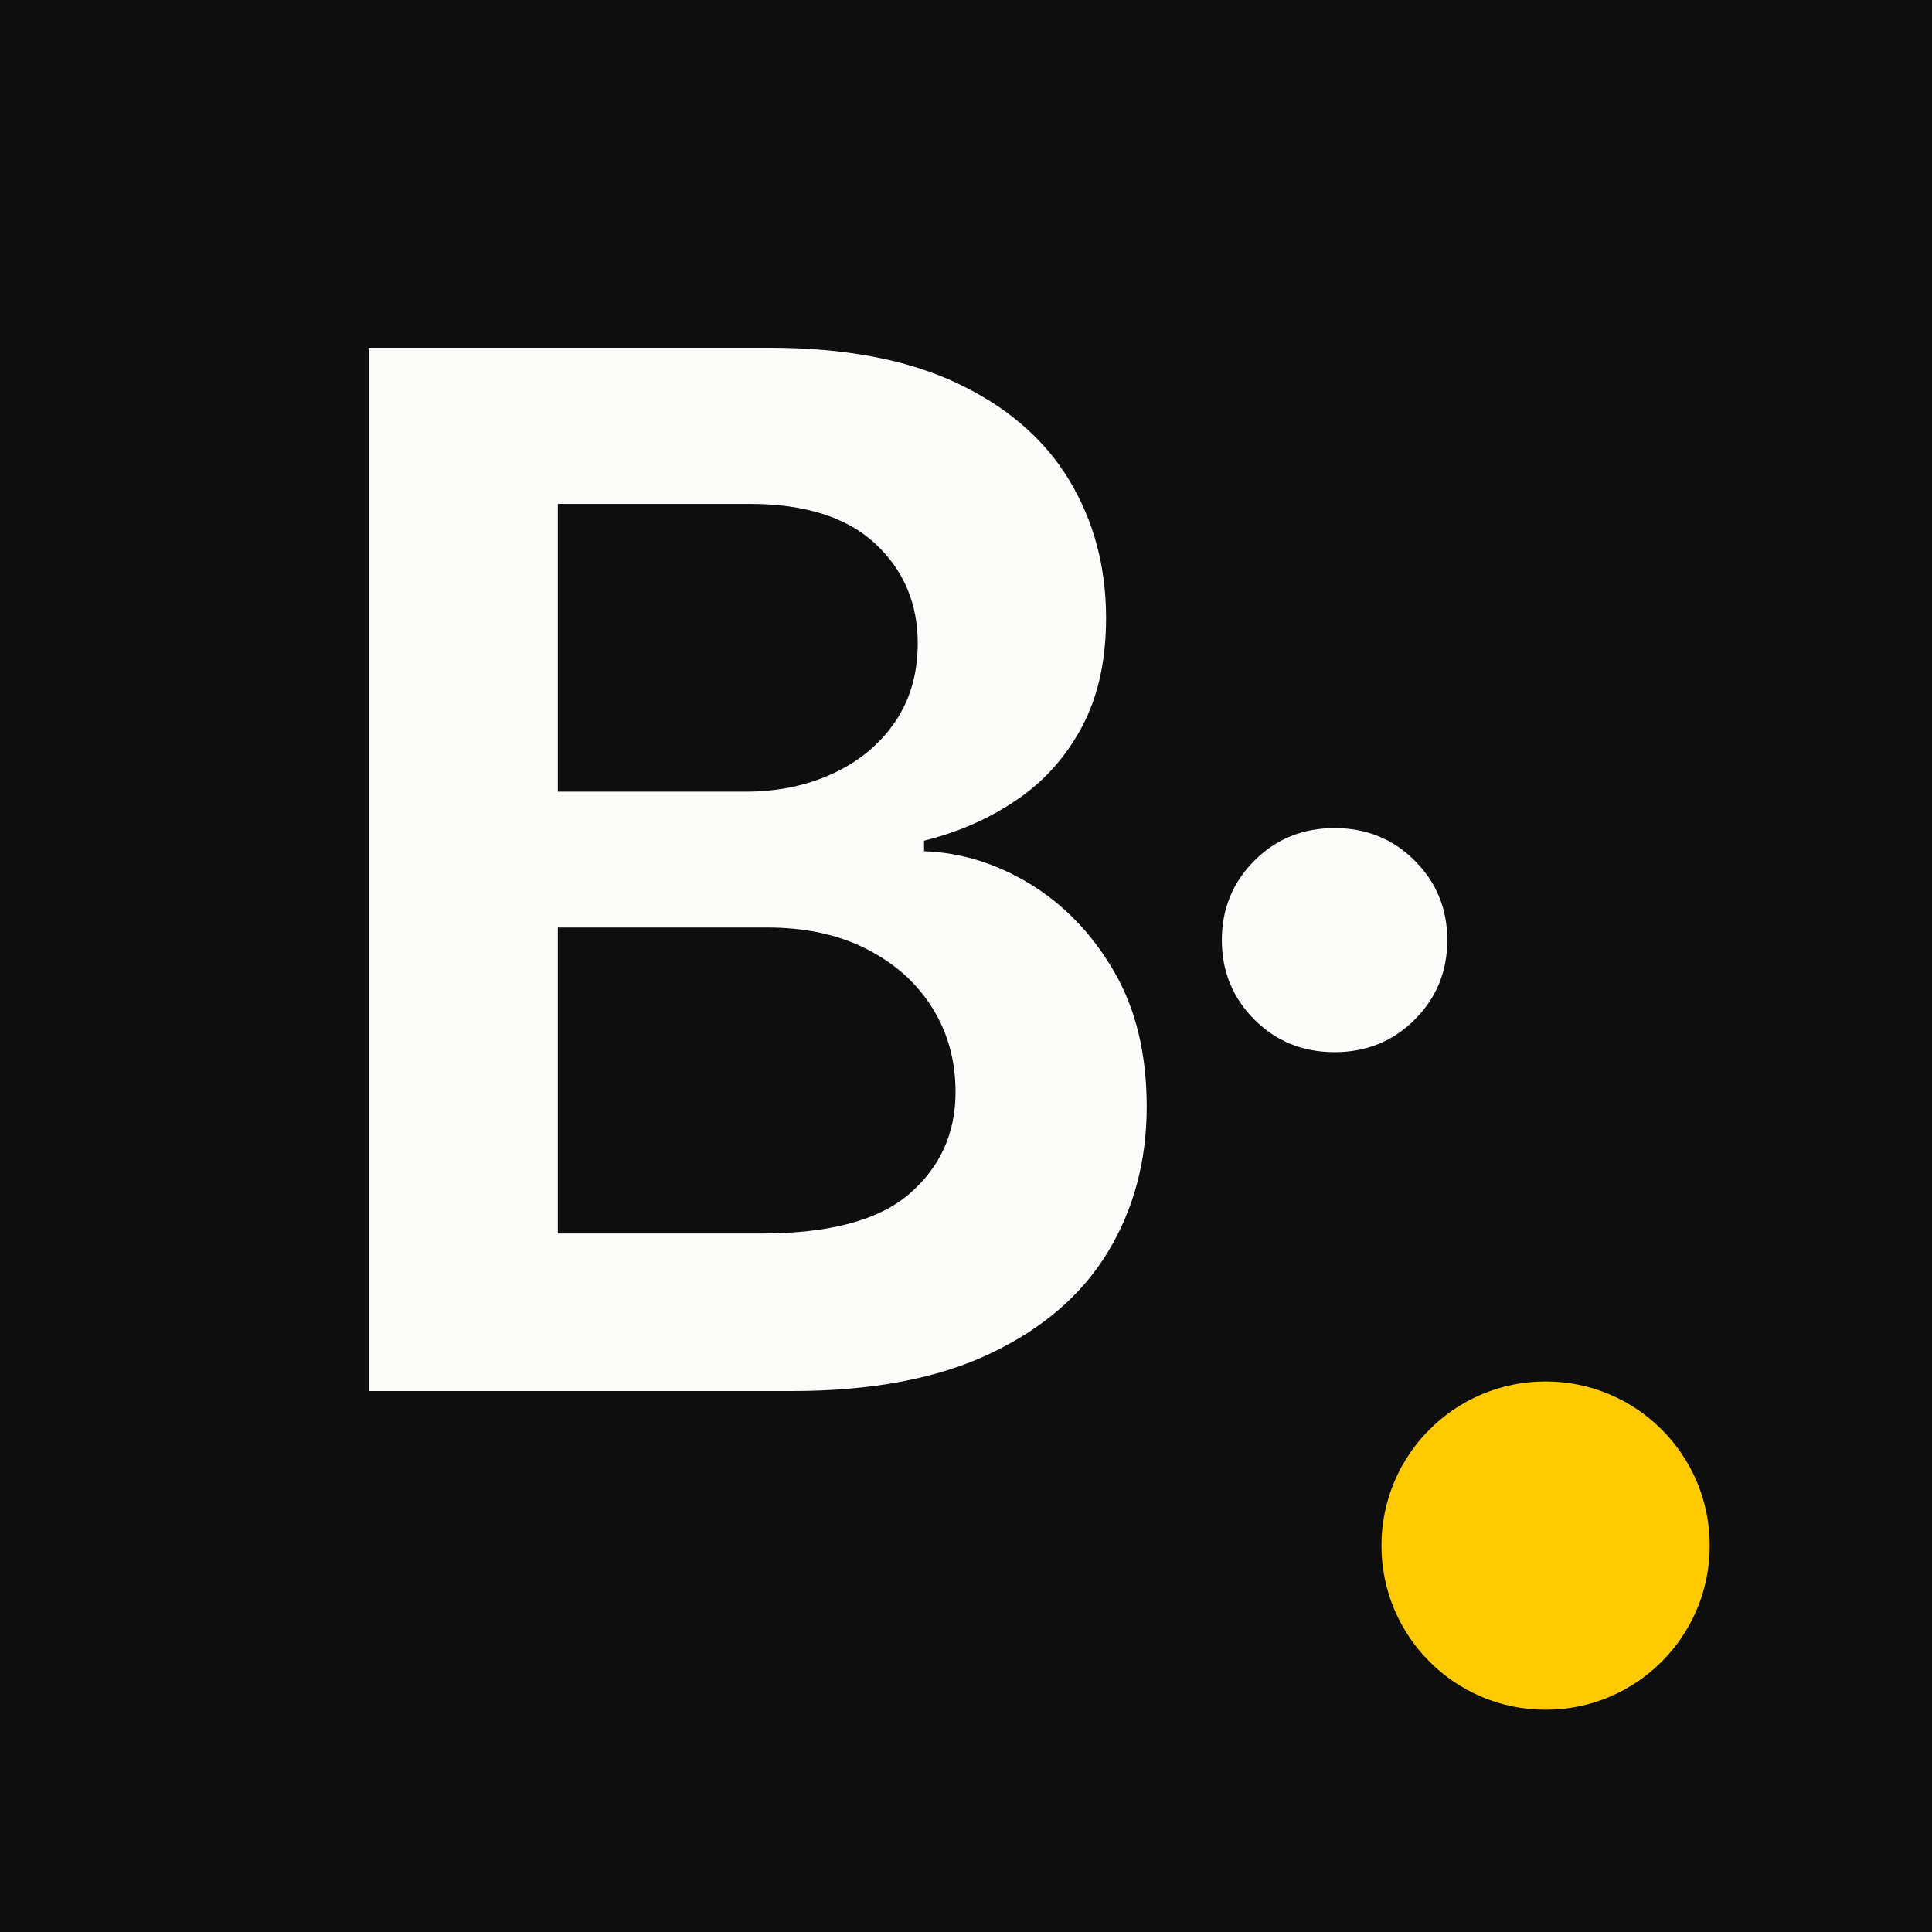
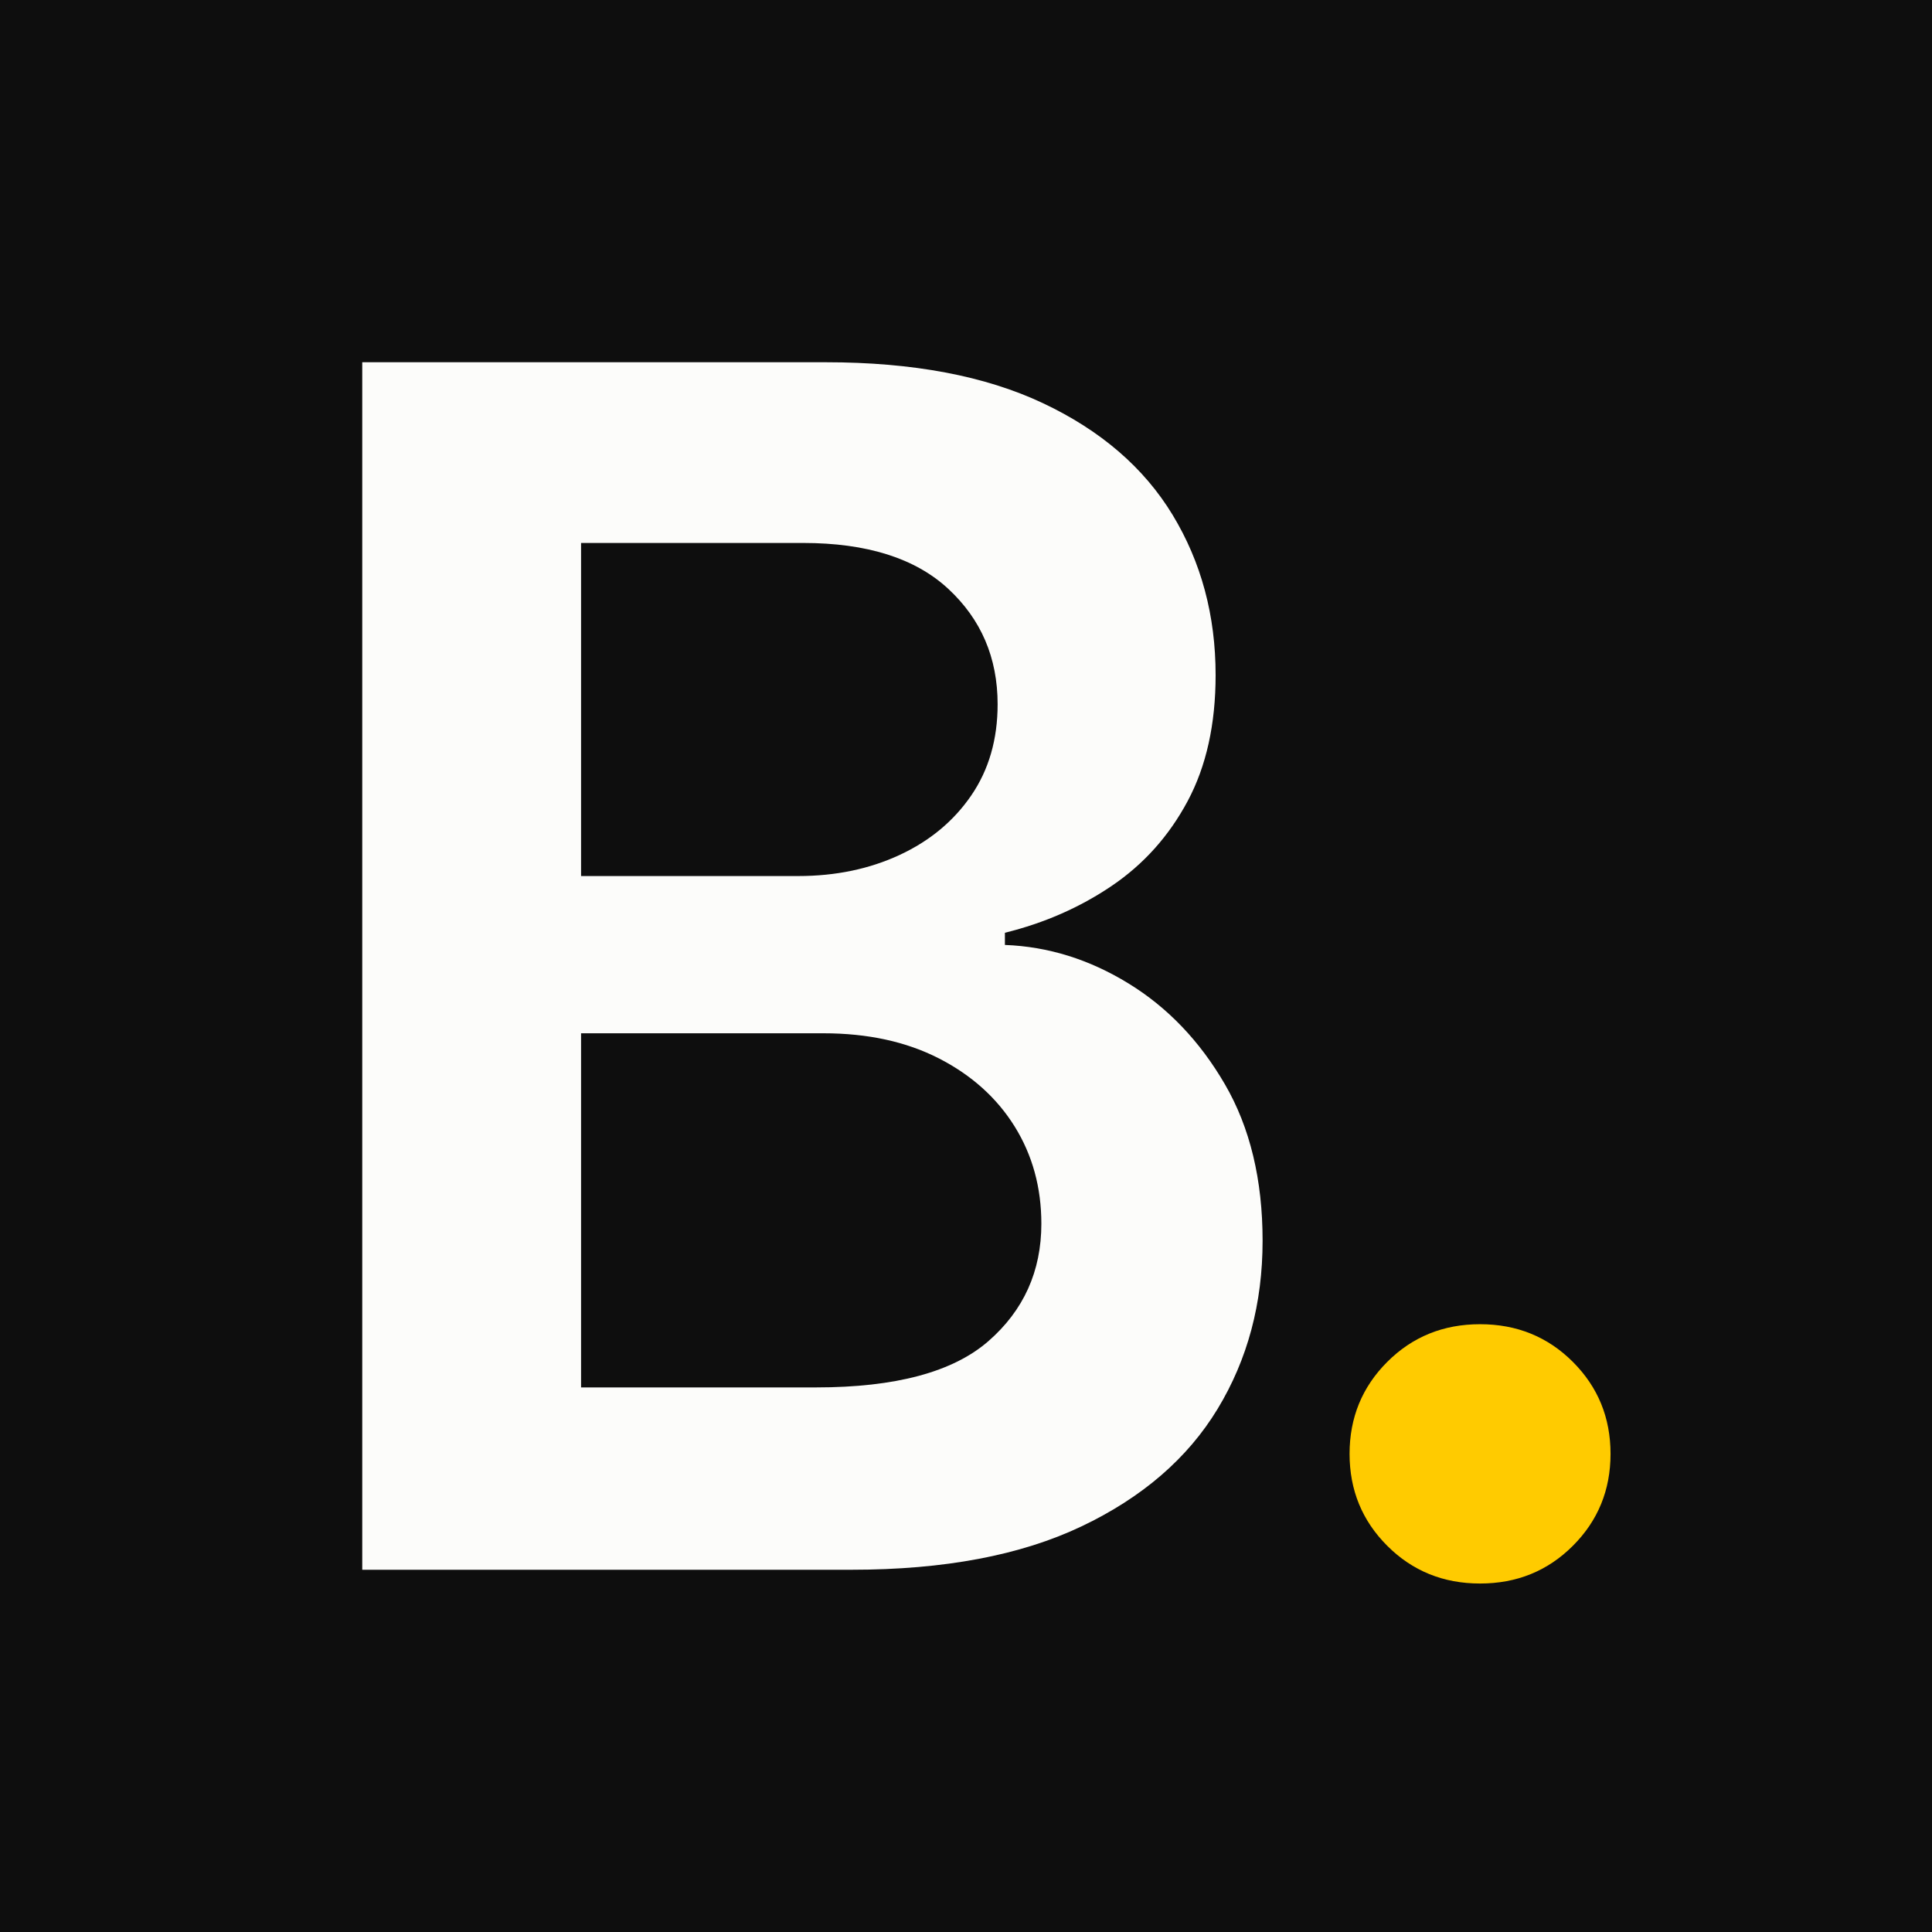
<svg xmlns="http://www.w3.org/2000/svg" width="512" height="512" viewBox="0 0 512 512">
  <rect width="512" height="512" fill="#0E0E0E" />
-   <path fill="#FCFCFA" d="M97.73 368.64V92.16H203.87Q233.74 92.16 253.6 101.53Q273.45 110.9 283.29 127.14Q293.12 143.37 293.12 163.79Q293.12 180.67 286.72 192.64Q280.32 204.61 269.37 212.03Q258.42 219.45 244.88 222.79V225.58Q259.72 226.13 273.18 234.39Q286.63 242.65 295.26 257.49Q303.89 272.34 303.89 293.3Q303.89 314.83 293.59 331.81Q283.29 348.79 262.41 358.71Q241.54 368.64 209.81 368.64ZM147.83 326.89H201.64Q228.92 326.89 241.07 316.31Q253.23 305.74 253.23 289.41Q253.23 276.97 247.1 267.14Q240.98 257.31 229.76 251.55Q218.53 245.8 203.31 245.8H147.83ZM147.83 209.8H197.56Q210.36 209.8 220.76 204.98Q231.15 200.15 237.18 191.34Q243.21 182.53 243.21 170.47Q243.21 154.51 231.89 144.02Q220.57 133.54 198.67 133.54H147.83Z M353.67 278.83Q341.06 278.83 332.43 270.2Q323.8 261.57 323.8 249.14Q323.8 236.71 332.43 228.08Q341.06 219.45 353.67 219.45Q366.29 219.45 374.92 228.08Q383.55 236.71 383.55 249.14Q383.55 261.57 374.92 270.2Q366.29 278.83 353.67 278.83Z" />
-   <circle cx="409.6" cy="409.6" r="43.5" fill="#FFCB00" />
+   <path fill="#FCFCFA" d="M96 416V96H218.85Q253.42 96 276.4 106.85Q299.38 117.69 310.77 136.48Q322.15 155.28 322.15 178.9Q322.15 198.44 314.74 212.3Q307.33 226.15 294.66 234.74Q281.99 243.33 266.31 247.19V250.42Q283.49 251.06 299.06 260.62Q314.63 270.17 324.62 287.36Q334.6 304.54 334.6 328.81Q334.6 353.72 322.68 373.37Q310.77 393.02 286.6 404.51Q262.44 416 225.72 416ZM153.99 367.68H216.27Q247.84 367.68 261.91 355.44Q275.97 343.19 275.97 324.3Q275.97 309.91 268.89 298.52Q261.8 287.14 248.81 280.48Q235.81 273.83 218.2 273.83H153.99ZM153.99 232.16H211.54Q226.36 232.16 238.39 226.58Q250.42 220.99 257.4 210.79Q264.38 200.59 264.38 186.63Q264.38 168.16 251.28 156.03Q238.17 143.89 212.83 143.89H153.99Z" />
+   <path fill="#FFCB00" d="M392.23 419.65Q377.63 419.65 367.64 409.66Q357.65 399.68 357.65 385.29Q357.65 370.9 367.64 360.91Q377.63 350.93 392.23 350.93Q406.83 350.93 416.82 360.91Q426.81 370.9 426.81 385.29Q426.81 399.68 416.82 409.66Q406.83 419.65 392.23 419.65Z" />
</svg>
